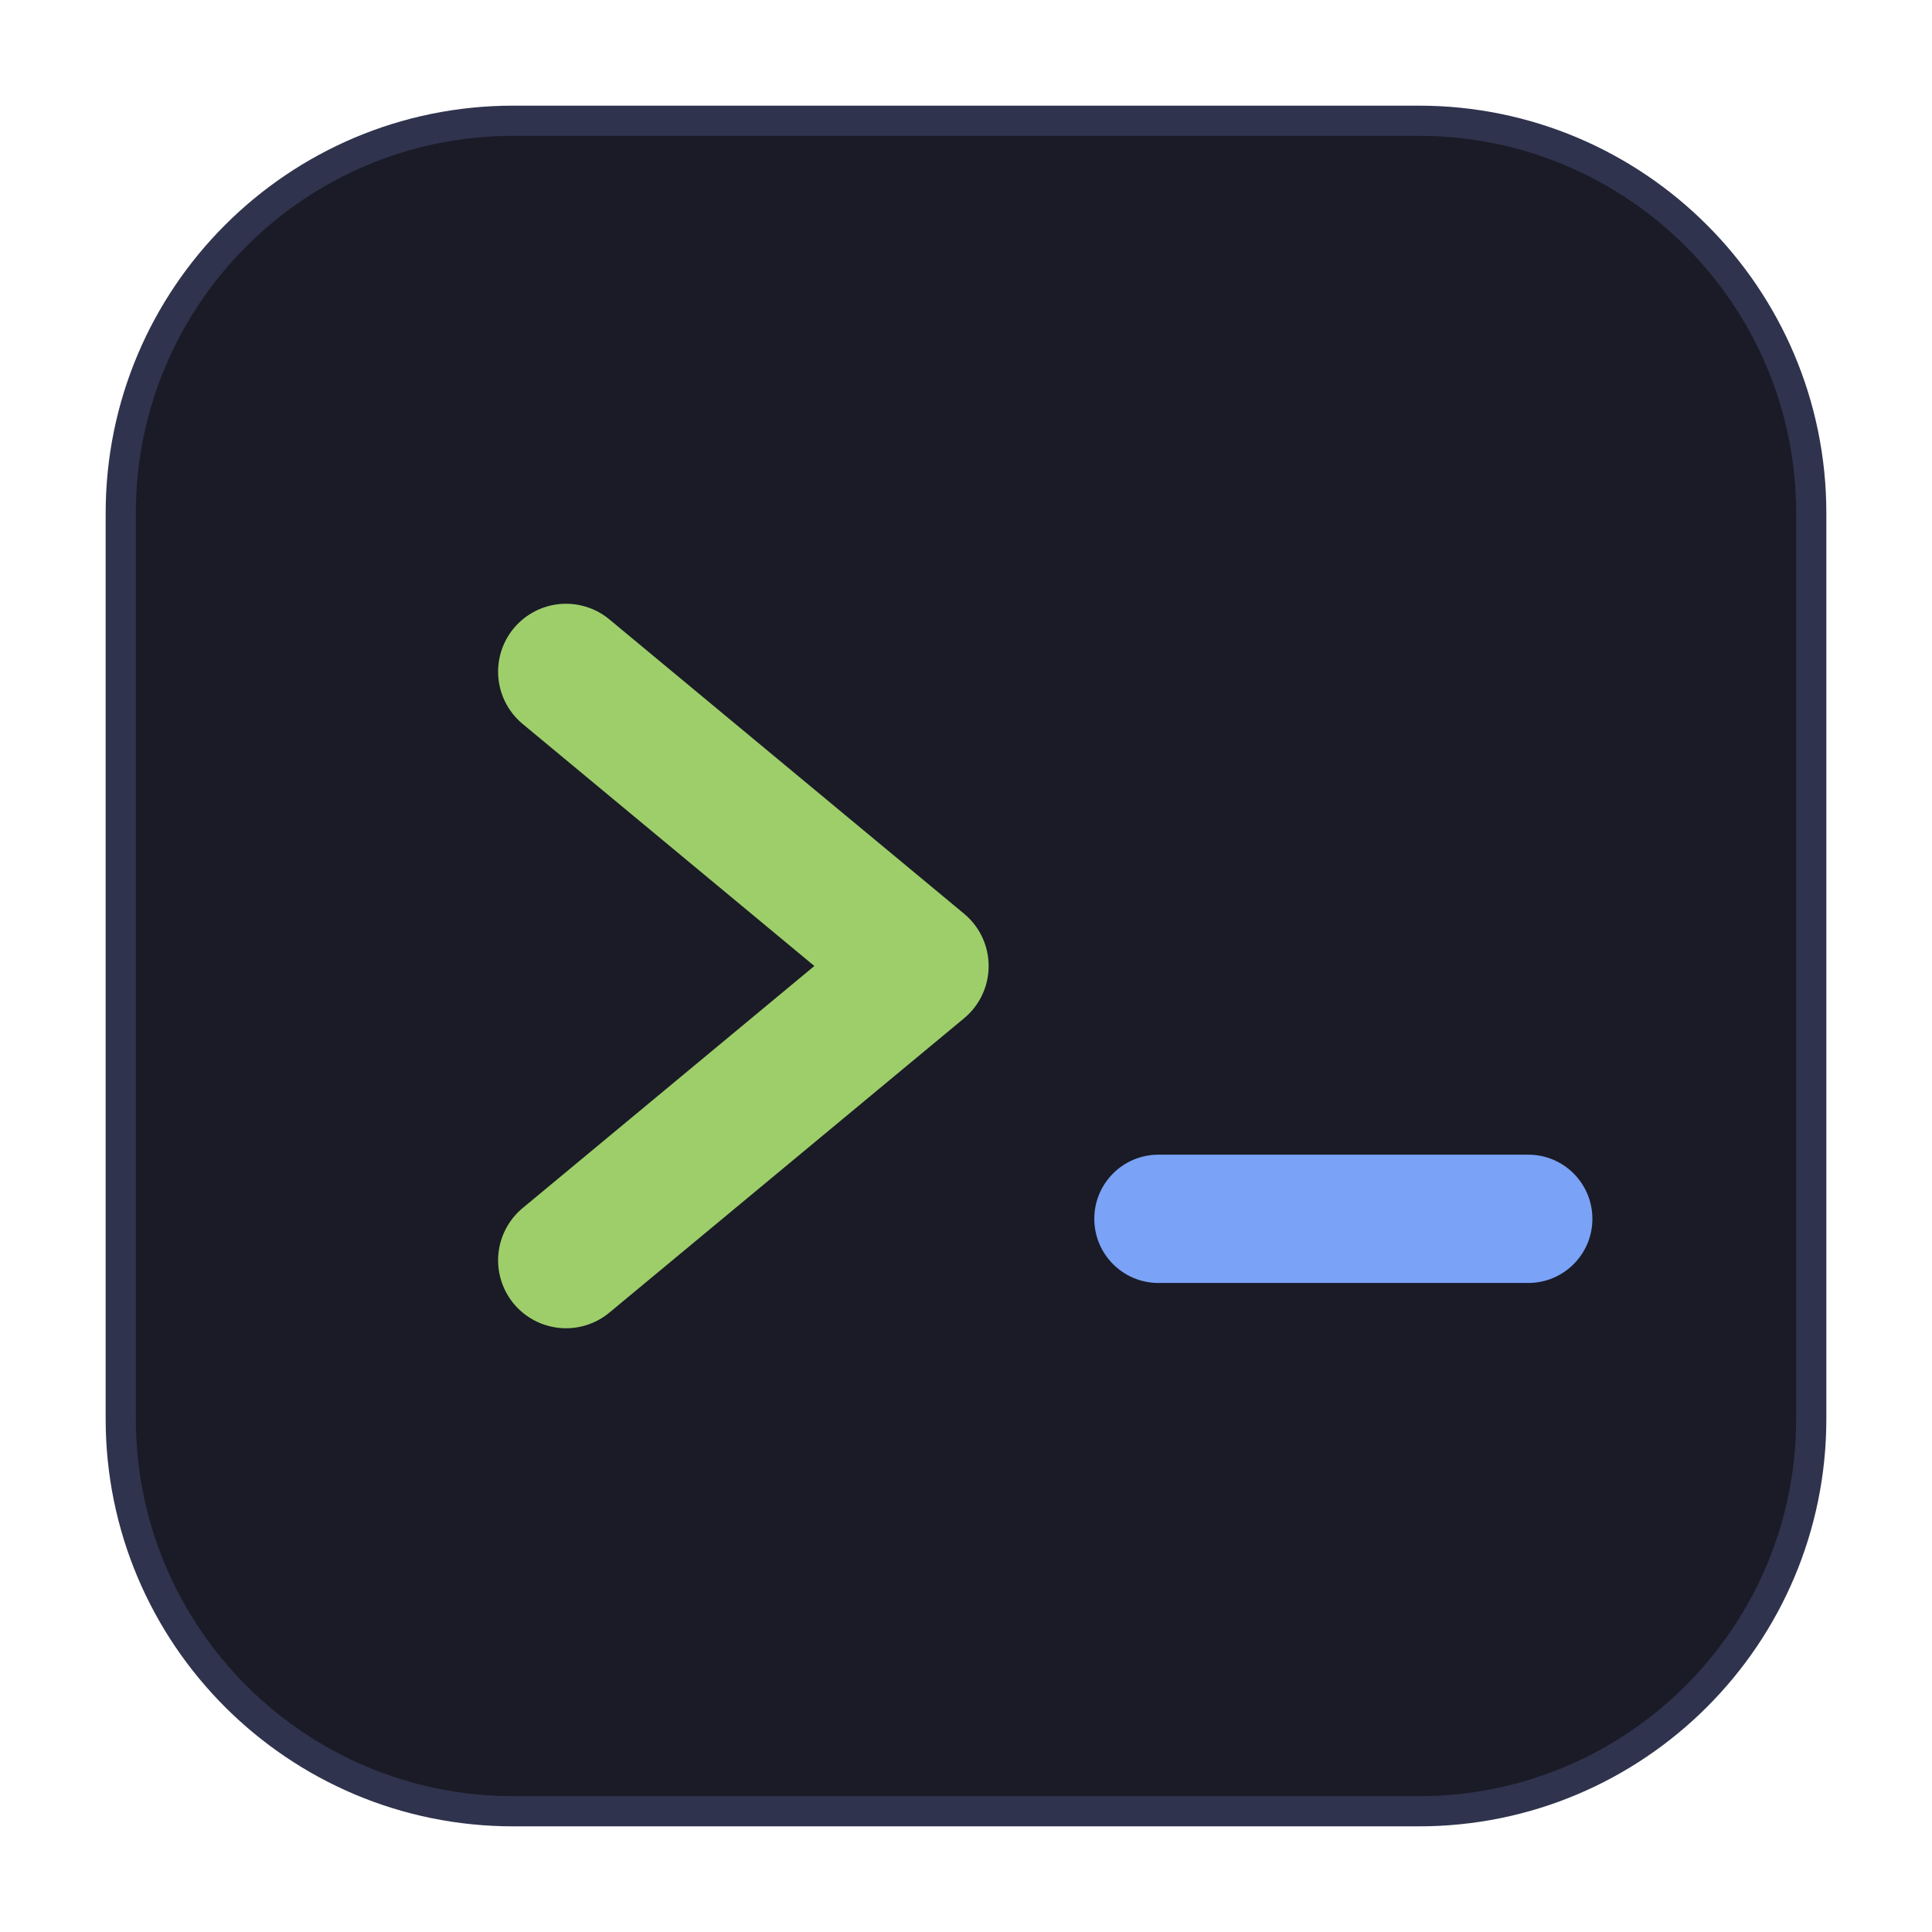
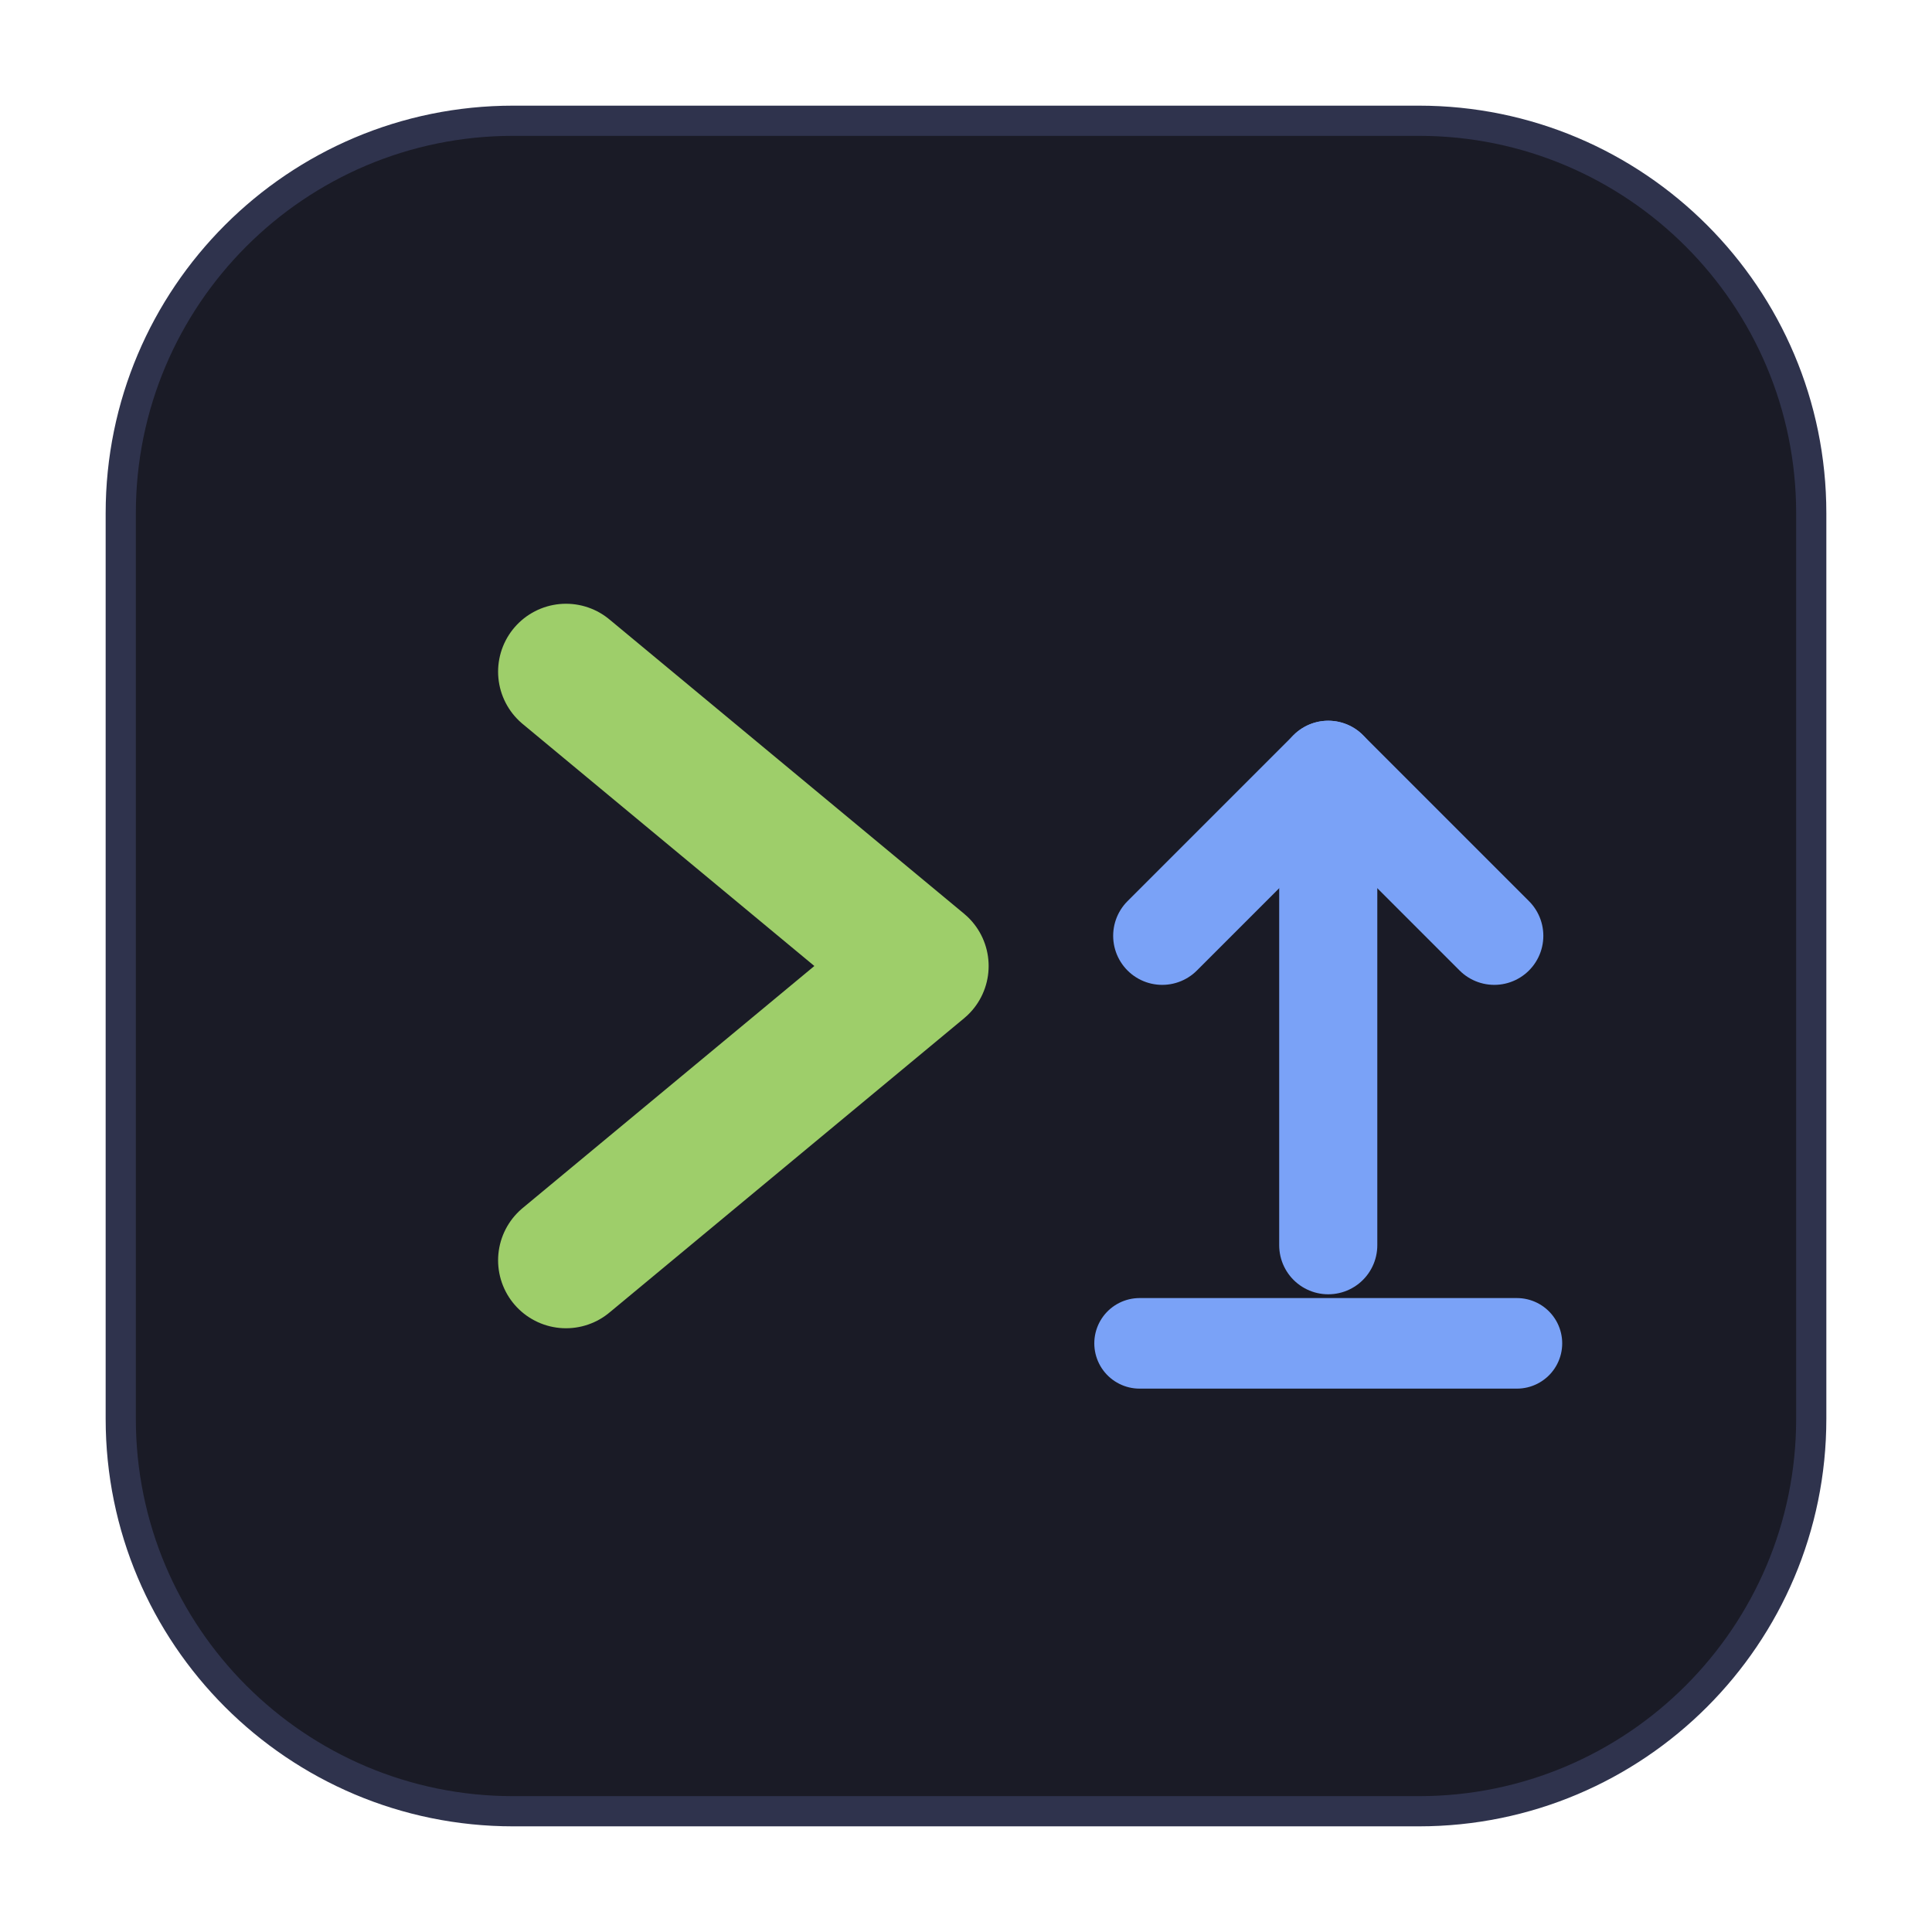
<svg xmlns="http://www.w3.org/2000/svg" viewBox="0 0 512 512" width="512" height="512" role="img" aria-label="tui-tools">
  <rect x="32" y="32" width="448" height="448" rx="104" ry="104" fill="#1a1b26" stroke="#2f334d" stroke-width="8" />
  <polyline points="150,178 244,256 150,334" fill="none" stroke="#9ece6a" stroke-width="36" stroke-linecap="round" stroke-linejoin="round" />
-   <rect x="290" y="306" width="132" height="34" rx="17" fill="#7aa2f7" />
+   <line x1="352" y1="330" x2="352" y2="204" stroke="#7aa2f7" stroke-width="26" stroke-linecap="round" />
+   <polyline points="308,248 352,204 396,248" fill="none" stroke="#7aa2f7" stroke-width="26" stroke-linecap="round" stroke-linejoin="round" />
+   <line x1="302" y1="356" x2="402" y2="356" stroke="#7aa2f7" stroke-width="24" stroke-linecap="round" />
</svg>
